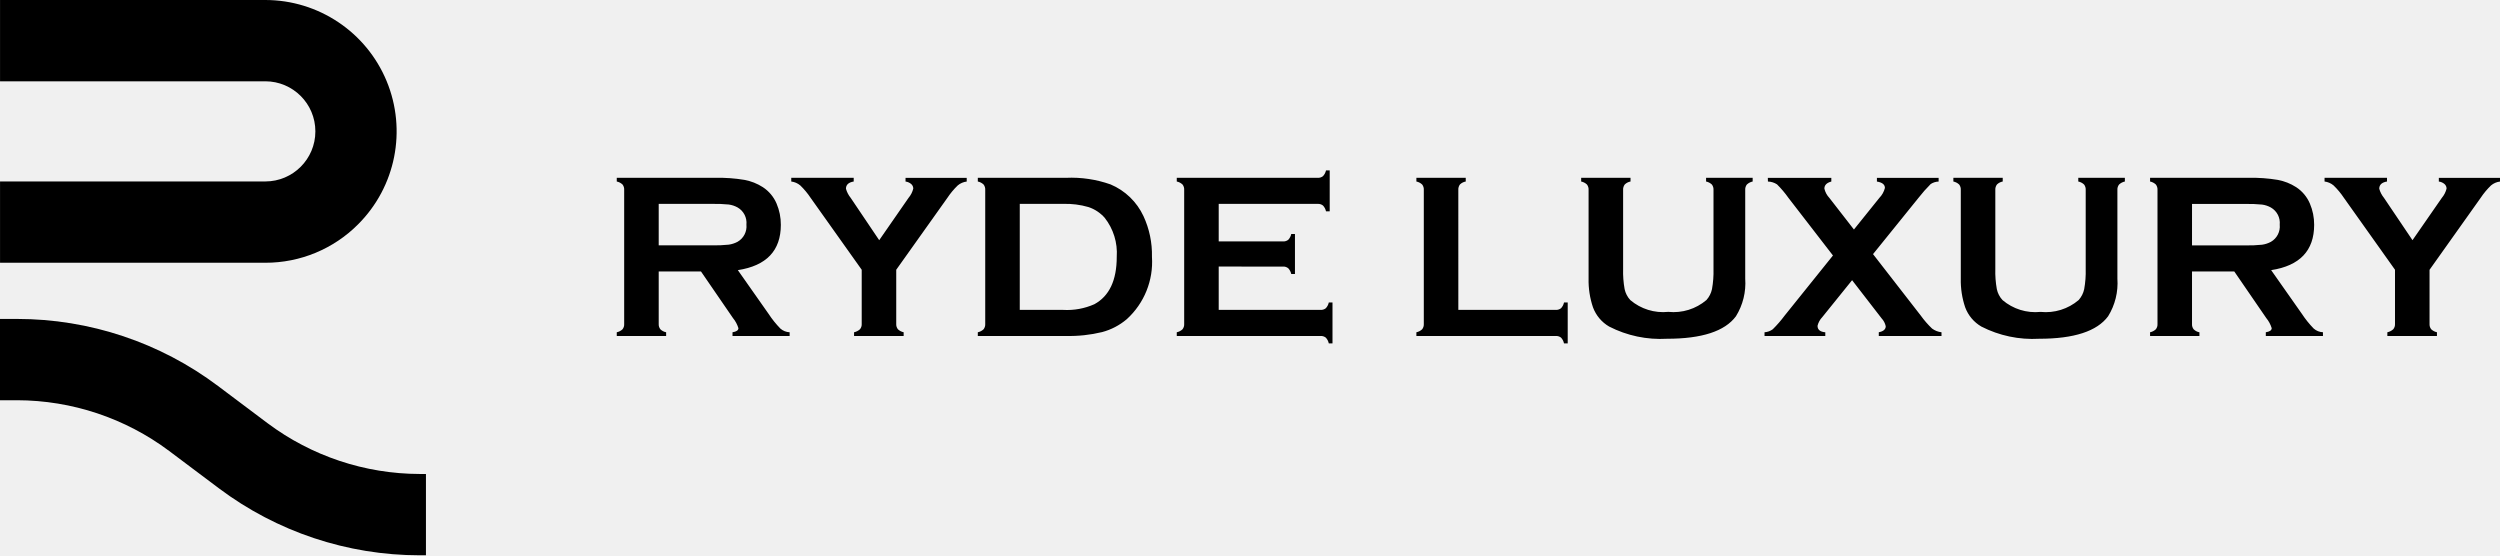
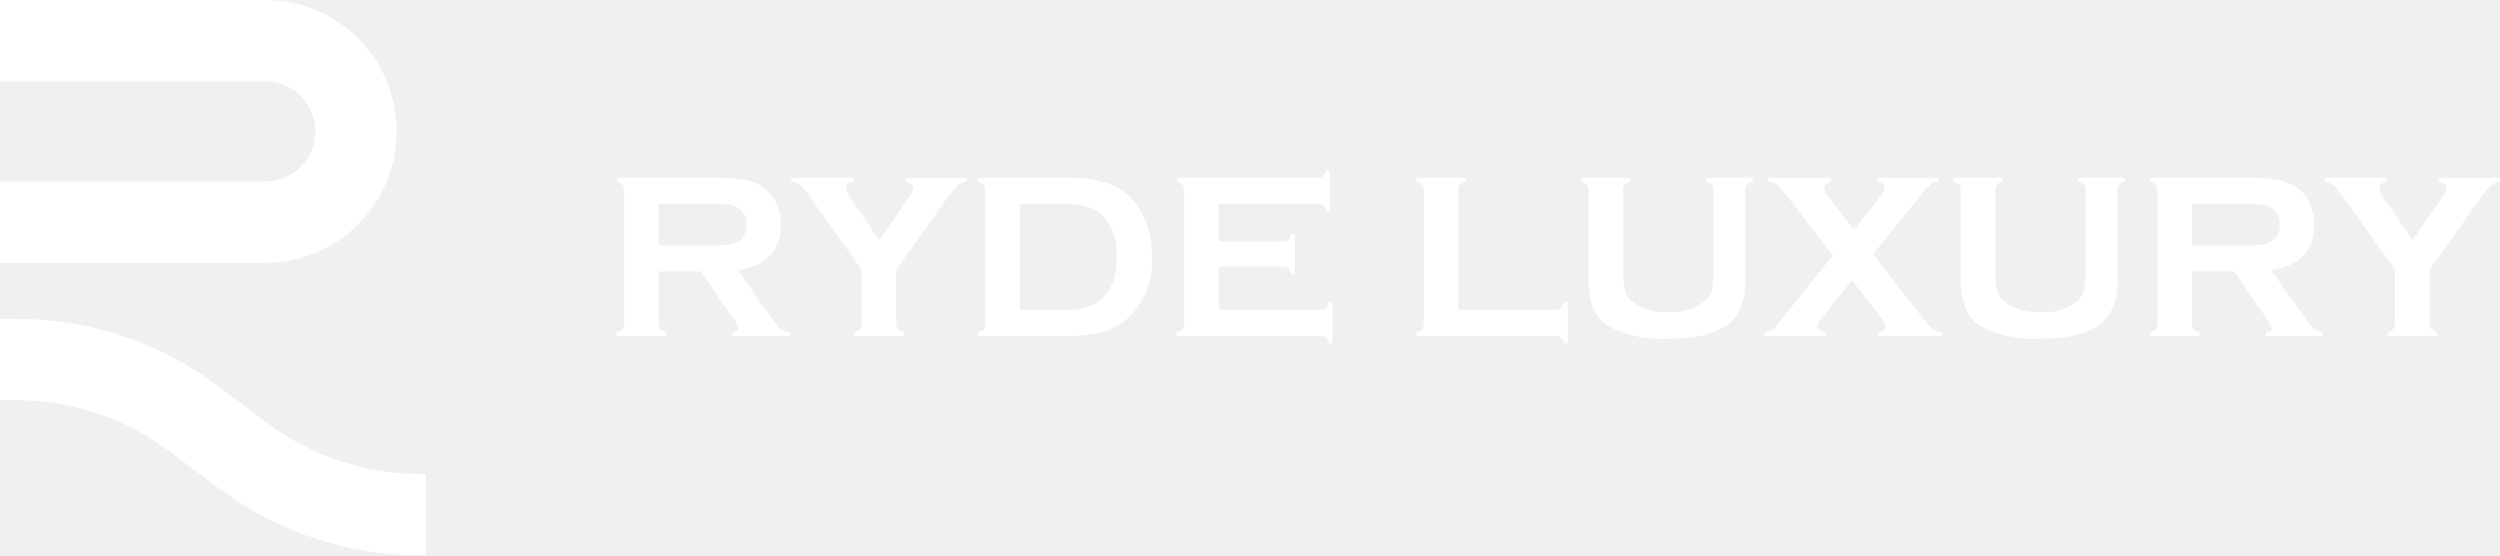
<svg xmlns="http://www.w3.org/2000/svg" width="242.307" height="53.819" viewBox="0 0 242.307 53.819">
  <g transform="translate(-110.795 -367.862)">
    <g transform="translate(110.796 367.862)">
-       <path d="M196.885,434.565a12.733,12.733,0,0,0-9-21.737h-25.71v7.88h25.71a4.853,4.853,0,1,1,0,9.707h-25.71v7.88h25.71A12.65,12.65,0,0,0,196.885,434.565Z" transform="translate(-162.173 -412.828)" />
-       <path d="M202.848,493.845a24.7,24.7,0,0,1-14.738-4.918l-4.806-3.609a32.425,32.425,0,0,0-19.471-6.5h-1.661v7.88h1.661a24.692,24.692,0,0,1,14.738,4.919l4.806,3.609a32.425,32.425,0,0,0,19.471,6.5h.608v-7.88Z" transform="translate(-162.173 -447.906)" />
+       <path d="M196.885,434.565a12.733,12.733,0,0,0-9-21.737h-25.71v7.88h25.71a4.853,4.853,0,1,1,0,9.707h-25.71v7.88h25.71A12.65,12.65,0,0,0,196.885,434.565Z" transform="translate(-162.173 -412.828)" fill="#fff" />
+       <path d="M202.848,493.845a24.7,24.7,0,0,1-14.738-4.918l-4.806-3.609a32.425,32.425,0,0,0-19.471-6.5h-1.661v7.88h1.661a24.692,24.692,0,0,1,14.738,4.919l4.806,3.609a32.425,32.425,0,0,0,19.471,6.5h.608v-7.88Z" transform="translate(-162.173 -447.906)" fill="#fff" />
    </g>
-     <path d="M5.447-6.255v5.087a.766.766,0,0,0,.163.522,1.089,1.089,0,0,0,.556.286V0H1.381V-.359a1.15,1.15,0,0,0,.562-.292A.761.761,0,0,0,2.1-1.168V-14.15a.78.78,0,0,0-.157-.528,1.15,1.15,0,0,0-.562-.292v-.359h9.591a15.066,15.066,0,0,1,2.78.2,4.935,4.935,0,0,1,1.791.708,3.564,3.564,0,0,1,1.325,1.583,5.173,5.173,0,0,1,.416,2.066q0,3.751-4.167,4.391l2.976,4.234A9.5,9.5,0,0,0,17.244-.713a1.454,1.454,0,0,0,.893.354V0H12.6V-.359q.572-.09.572-.4a2.87,2.87,0,0,0-.527-.977l-3.1-4.515Zm0-2.527h5.166A13.158,13.158,0,0,0,12.23-8.85a2.553,2.553,0,0,0,.865-.281,1.72,1.72,0,0,0,.854-1.662,1.72,1.72,0,0,0-.854-1.662,2.427,2.427,0,0,0-.859-.286,14.144,14.144,0,0,0-1.623-.062H5.447ZM28.469-6.418V-1.18a.771.771,0,0,0,.16.528,1.167,1.167,0,0,0,.558.292V0H24.381V-.359a1.235,1.235,0,0,0,.573-.292.746.746,0,0,0,.168-.528V-6.418l-4.953-6.97a7.16,7.16,0,0,0-1.005-1.206,1.656,1.656,0,0,0-.87-.376v-.359h6.053v.359q-.752.124-.752.7a2.432,2.432,0,0,0,.46.887l2.763,4.1,2.842-4.1a2.2,2.2,0,0,0,.46-.9.581.581,0,0,0-.2-.443,1.039,1.039,0,0,0-.55-.241v-.359H35.3v.359a1.656,1.656,0,0,0-.87.376,7.159,7.159,0,0,0-1.005,1.206Zm8.625,5.239V-14.15a.78.78,0,0,0-.157-.528,1.15,1.15,0,0,0-.562-.292v-.359h8.552a11.433,11.433,0,0,1,4.315.64,6.151,6.151,0,0,1,3.192,3.077,8.907,8.907,0,0,1,.82,3.942,7.5,7.5,0,0,1-2.439,6.042A6.113,6.113,0,0,1,48.423-.376a13.51,13.51,0,0,1-3.5.376H36.375V-.359a1.15,1.15,0,0,0,.562-.292A.78.78,0,0,0,37.094-1.179Zm3.347-1.348h4.205a6.516,6.516,0,0,0,3.025-.55q2.17-1.179,2.17-4.593a5.514,5.514,0,0,0-1.169-3.785A3.618,3.618,0,0,0,47.1-12.494a7.928,7.928,0,0,0-2.451-.309H40.441Zm19.283-4.2v4.2h9.86a.761.761,0,0,0,.517-.157,1.15,1.15,0,0,0,.292-.562h.359V.719h-.359A1.15,1.15,0,0,0,70.1.157.761.761,0,0,0,69.584,0H55.658V-.359a1.15,1.15,0,0,0,.562-.292.78.78,0,0,0,.157-.528V-14.15a.78.78,0,0,0-.157-.528,1.15,1.15,0,0,0-.562-.292v-.359H69.314a.751.751,0,0,0,.517-.16,1.167,1.167,0,0,0,.292-.558h.359v3.964h-.359a1.163,1.163,0,0,0-.292-.559.753.753,0,0,0-.517-.16H59.724v3.639h6.222a.761.761,0,0,0,.517-.157,1.15,1.15,0,0,0,.292-.562h.359v3.875h-.359a1.182,1.182,0,0,0-.292-.556.744.744,0,0,0-.517-.163Zm23.225,4.2h9.422a.78.78,0,0,0,.528-.157,1.15,1.15,0,0,0,.292-.562h.359V.719H93.19A1.15,1.15,0,0,0,92.9.157.78.78,0,0,0,92.371,0H78.883V-.359a1.15,1.15,0,0,0,.562-.292.78.78,0,0,0,.157-.528V-14.15a.78.78,0,0,0-.157-.528,1.15,1.15,0,0,0-.562-.292v-.359h4.784v.359a1.063,1.063,0,0,0-.562.286.8.8,0,0,0-.157.533ZM110.755-14.15v8.591a6.113,6.113,0,0,1-.9,3.65Q108.239.27,103.174.27A10.9,10.9,0,0,1,97.57-.91,3.6,3.6,0,0,1,96-2.774a8.128,8.128,0,0,1-.427-2.785V-14.15a.78.78,0,0,0-.157-.528,1.15,1.15,0,0,0-.562-.292v-.359h4.784v.359a1.077,1.077,0,0,0-.558.286.792.792,0,0,0-.16.533V-6.5a9.541,9.541,0,0,0,.146,1.96,2.238,2.238,0,0,0,.55,1.061A4.909,4.909,0,0,0,103.3-2.336a4.927,4.927,0,0,0,3.695-1.146,2.291,2.291,0,0,0,.539-1.061,9.541,9.541,0,0,0,.146-1.96V-14.15a.78.78,0,0,0-.157-.528,1.15,1.15,0,0,0-.562-.292v-.359h4.515v.359a1.15,1.15,0,0,0-.562.292A.78.78,0,0,0,110.755-14.15Zm12.387,6.218,4.627,5.956a8.971,8.971,0,0,0,1.095,1.258,1.881,1.881,0,0,0,.915.359V0H123.7V-.359q.674-.135.674-.584a1.609,1.609,0,0,0-.4-.764l-2.861-3.7-2.889,3.58a1.831,1.831,0,0,0-.461.842q0,.562.753.629V0h-5.89V-.359a1.494,1.494,0,0,0,.8-.292,11.471,11.471,0,0,0,1.151-1.325L119.258-7.8l-4.314-5.584a9.747,9.747,0,0,0-1.106-1.308,1.676,1.676,0,0,0-.882-.275l-.011-.359H119.1v.359q-.673.18-.673.685a1.93,1.93,0,0,0,.483.9l2.381,3.064,2.464-3.064a2.1,2.1,0,0,0,.539-.966q0-.494-.775-.618v-.359H129.5v.359a1.5,1.5,0,0,0-.769.241,14.231,14.231,0,0,0-1.185,1.342Zm23.685-6.218v8.591a6.113,6.113,0,0,1-.9,3.65Q144.312.27,139.247.27a10.9,10.9,0,0,1-5.6-1.179,3.6,3.6,0,0,1-1.572-1.864,8.129,8.129,0,0,1-.427-2.785V-14.15a.78.78,0,0,0-.157-.528,1.15,1.15,0,0,0-.562-.292v-.359h4.784v.359a1.077,1.077,0,0,0-.558.286.792.792,0,0,0-.16.533V-6.5a9.54,9.54,0,0,0,.146,1.96,2.238,2.238,0,0,0,.55,1.061,4.909,4.909,0,0,0,3.684,1.146,4.927,4.927,0,0,0,3.695-1.146,2.291,2.291,0,0,0,.539-1.061,9.54,9.54,0,0,0,.146-1.96V-14.15a.78.78,0,0,0-.157-.528,1.15,1.15,0,0,0-.562-.292v-.359h4.515v.359a1.15,1.15,0,0,0-.562.292A.78.78,0,0,0,146.827-14.15Zm7.232,7.9v5.087a.766.766,0,0,0,.163.522,1.089,1.089,0,0,0,.556.286V0h-4.784V-.359a1.15,1.15,0,0,0,.562-.292.761.761,0,0,0,.157-.517V-14.15a.78.78,0,0,0-.157-.528,1.15,1.15,0,0,0-.562-.292v-.359h9.591a15.066,15.066,0,0,1,2.78.2,4.935,4.935,0,0,1,1.791.708,3.564,3.564,0,0,1,1.325,1.583,5.172,5.172,0,0,1,.416,2.066q0,3.751-4.167,4.391l2.976,4.234a9.5,9.5,0,0,0,1.151,1.432,1.454,1.454,0,0,0,.893.354V0h-5.539V-.359q.572-.09.572-.4a2.87,2.87,0,0,0-.527-.977l-3.1-4.515Zm0-2.527h5.166a13.158,13.158,0,0,0,1.617-.067,2.553,2.553,0,0,0,.865-.281,1.72,1.72,0,0,0,.854-1.662,1.72,1.72,0,0,0-.854-1.662,2.427,2.427,0,0,0-.859-.286,14.144,14.144,0,0,0-1.623-.062H154.06Zm23.022,2.364V-1.18a.771.771,0,0,0,.16.528,1.167,1.167,0,0,0,.558.292V0h-4.807V-.359a1.235,1.235,0,0,0,.573-.292.746.746,0,0,0,.168-.528V-6.418l-4.953-6.97a7.159,7.159,0,0,0-1.005-1.206,1.656,1.656,0,0,0-.87-.376v-.359h6.053v.359q-.752.124-.752.7a2.432,2.432,0,0,0,.46.887l2.763,4.1,2.842-4.1a2.2,2.2,0,0,0,.46-.9.581.581,0,0,0-.2-.443,1.039,1.039,0,0,0-.55-.241v-.359h5.929v.359a1.656,1.656,0,0,0-.87.376,7.159,7.159,0,0,0-1.005,1.206Z" transform="translate(169.192 400.425)" />
+     <path d="M5.447-6.255v5.087a.766.766,0,0,0,.163.522,1.089,1.089,0,0,0,.556.286V0H1.381V-.359a1.15,1.15,0,0,0,.562-.292A.761.761,0,0,0,2.1-1.168V-14.15a.78.78,0,0,0-.157-.528,1.15,1.15,0,0,0-.562-.292v-.359h9.591a15.066,15.066,0,0,1,2.78.2,4.935,4.935,0,0,1,1.791.708,3.564,3.564,0,0,1,1.325,1.583,5.173,5.173,0,0,1,.416,2.066q0,3.751-4.167,4.391l2.976,4.234A9.5,9.5,0,0,0,17.244-.713a1.454,1.454,0,0,0,.893.354V0H12.6V-.359q.572-.09.572-.4a2.87,2.87,0,0,0-.527-.977l-3.1-4.515Zm0-2.527h5.166A13.158,13.158,0,0,0,12.23-8.85a2.553,2.553,0,0,0,.865-.281,1.72,1.72,0,0,0,.854-1.662,1.72,1.72,0,0,0-.854-1.662,2.427,2.427,0,0,0-.859-.286,14.144,14.144,0,0,0-1.623-.062H5.447ZM28.469-6.418V-1.18a.771.771,0,0,0,.16.528,1.167,1.167,0,0,0,.558.292V0H24.381V-.359a1.235,1.235,0,0,0,.573-.292.746.746,0,0,0,.168-.528V-6.418l-4.953-6.97a7.16,7.16,0,0,0-1.005-1.206,1.656,1.656,0,0,0-.87-.376v-.359h6.053v.359q-.752.124-.752.7a2.432,2.432,0,0,0,.46.887l2.763,4.1,2.842-4.1a2.2,2.2,0,0,0,.46-.9.581.581,0,0,0-.2-.443,1.039,1.039,0,0,0-.55-.241v-.359H35.3v.359a1.656,1.656,0,0,0-.87.376,7.159,7.159,0,0,0-1.005,1.206Zm8.625,5.239V-14.15a.78.78,0,0,0-.157-.528,1.15,1.15,0,0,0-.562-.292v-.359h8.552a11.433,11.433,0,0,1,4.315.64,6.151,6.151,0,0,1,3.192,3.077,8.907,8.907,0,0,1,.82,3.942,7.5,7.5,0,0,1-2.439,6.042A6.113,6.113,0,0,1,48.423-.376a13.51,13.51,0,0,1-3.5.376H36.375V-.359a1.15,1.15,0,0,0,.562-.292A.78.78,0,0,0,37.094-1.179Zm3.347-1.348h4.205a6.516,6.516,0,0,0,3.025-.55q2.17-1.179,2.17-4.593a5.514,5.514,0,0,0-1.169-3.785A3.618,3.618,0,0,0,47.1-12.494a7.928,7.928,0,0,0-2.451-.309H40.441Zm19.283-4.2v4.2h9.86a.761.761,0,0,0,.517-.157,1.15,1.15,0,0,0,.292-.562h.359V.719h-.359A1.15,1.15,0,0,0,70.1.157.761.761,0,0,0,69.584,0H55.658V-.359a1.15,1.15,0,0,0,.562-.292.78.78,0,0,0,.157-.528V-14.15a.78.78,0,0,0-.157-.528,1.15,1.15,0,0,0-.562-.292v-.359H69.314a.751.751,0,0,0,.517-.16,1.167,1.167,0,0,0,.292-.558h.359v3.964h-.359a1.163,1.163,0,0,0-.292-.559.753.753,0,0,0-.517-.16H59.724v3.639h6.222a.761.761,0,0,0,.517-.157,1.15,1.15,0,0,0,.292-.562h.359v3.875h-.359a1.182,1.182,0,0,0-.292-.556.744.744,0,0,0-.517-.163Zm23.225,4.2h9.422a.78.78,0,0,0,.528-.157,1.15,1.15,0,0,0,.292-.562h.359V.719H93.19A1.15,1.15,0,0,0,92.9.157.78.78,0,0,0,92.371,0H78.883V-.359a1.15,1.15,0,0,0,.562-.292.78.78,0,0,0,.157-.528V-14.15a.78.78,0,0,0-.157-.528,1.15,1.15,0,0,0-.562-.292v-.359h4.784v.359a1.063,1.063,0,0,0-.562.286.8.8,0,0,0-.157.533ZM110.755-14.15v8.591a6.113,6.113,0,0,1-.9,3.65Q108.239.27,103.174.27A10.9,10.9,0,0,1,97.57-.91,3.6,3.6,0,0,1,96-2.774a8.128,8.128,0,0,1-.427-2.785V-14.15a.78.78,0,0,0-.157-.528,1.15,1.15,0,0,0-.562-.292v-.359h4.784v.359a1.077,1.077,0,0,0-.558.286.792.792,0,0,0-.16.533V-6.5a9.541,9.541,0,0,0,.146,1.96,2.238,2.238,0,0,0,.55,1.061A4.909,4.909,0,0,0,103.3-2.336a4.927,4.927,0,0,0,3.695-1.146,2.291,2.291,0,0,0,.539-1.061,9.541,9.541,0,0,0,.146-1.96V-14.15a.78.78,0,0,0-.157-.528,1.15,1.15,0,0,0-.562-.292v-.359h4.515v.359a1.15,1.15,0,0,0-.562.292A.78.78,0,0,0,110.755-14.15Zm12.387,6.218,4.627,5.956a8.971,8.971,0,0,0,1.095,1.258,1.881,1.881,0,0,0,.915.359V0H123.7V-.359q.674-.135.674-.584a1.609,1.609,0,0,0-.4-.764l-2.861-3.7-2.889,3.58a1.831,1.831,0,0,0-.461.842q0,.562.753.629V0h-5.89V-.359a1.494,1.494,0,0,0,.8-.292,11.471,11.471,0,0,0,1.151-1.325L119.258-7.8l-4.314-5.584a9.747,9.747,0,0,0-1.106-1.308,1.676,1.676,0,0,0-.882-.275l-.011-.359H119.1v.359q-.673.18-.673.685a1.93,1.93,0,0,0,.483.9l2.381,3.064,2.464-3.064a2.1,2.1,0,0,0,.539-.966q0-.494-.775-.618v-.359H129.5v.359a1.5,1.5,0,0,0-.769.241,14.231,14.231,0,0,0-1.185,1.342Zm23.685-6.218v8.591a6.113,6.113,0,0,1-.9,3.65Q144.312.27,139.247.27a10.9,10.9,0,0,1-5.6-1.179,3.6,3.6,0,0,1-1.572-1.864,8.129,8.129,0,0,1-.427-2.785V-14.15a.78.78,0,0,0-.157-.528,1.15,1.15,0,0,0-.562-.292v-.359h4.784v.359a1.077,1.077,0,0,0-.558.286.792.792,0,0,0-.16.533V-6.5a9.54,9.54,0,0,0,.146,1.96,2.238,2.238,0,0,0,.55,1.061,4.909,4.909,0,0,0,3.684,1.146,4.927,4.927,0,0,0,3.695-1.146,2.291,2.291,0,0,0,.539-1.061,9.54,9.54,0,0,0,.146-1.96V-14.15a.78.78,0,0,0-.157-.528,1.15,1.15,0,0,0-.562-.292v-.359h4.515v.359a1.15,1.15,0,0,0-.562.292A.78.78,0,0,0,146.827-14.15Zm7.232,7.9v5.087a.766.766,0,0,0,.163.522,1.089,1.089,0,0,0,.556.286V0h-4.784V-.359a1.15,1.15,0,0,0,.562-.292.761.761,0,0,0,.157-.517V-14.15a.78.78,0,0,0-.157-.528,1.15,1.15,0,0,0-.562-.292v-.359h9.591a15.066,15.066,0,0,1,2.78.2,4.935,4.935,0,0,1,1.791.708,3.564,3.564,0,0,1,1.325,1.583,5.172,5.172,0,0,1,.416,2.066q0,3.751-4.167,4.391l2.976,4.234a9.5,9.5,0,0,0,1.151,1.432,1.454,1.454,0,0,0,.893.354V0h-5.539V-.359q.572-.09.572-.4a2.87,2.87,0,0,0-.527-.977l-3.1-4.515Zm0-2.527h5.166a13.158,13.158,0,0,0,1.617-.067,2.553,2.553,0,0,0,.865-.281,1.72,1.72,0,0,0,.854-1.662,1.72,1.72,0,0,0-.854-1.662,2.427,2.427,0,0,0-.859-.286,14.144,14.144,0,0,0-1.623-.062H154.06Zm23.022,2.364V-1.18a.771.771,0,0,0,.16.528,1.167,1.167,0,0,0,.558.292V0h-4.807V-.359a1.235,1.235,0,0,0,.573-.292.746.746,0,0,0,.168-.528V-6.418l-4.953-6.97a7.159,7.159,0,0,0-1.005-1.206,1.656,1.656,0,0,0-.87-.376v-.359h6.053v.359q-.752.124-.752.7a2.432,2.432,0,0,0,.46.887l2.763,4.1,2.842-4.1a2.2,2.2,0,0,0,.46-.9.581.581,0,0,0-.2-.443,1.039,1.039,0,0,0-.55-.241v-.359h5.929v.359a1.656,1.656,0,0,0-.87.376,7.159,7.159,0,0,0-1.005,1.206Z" transform="translate(169.192 400.425)" fill="#fff" />
  </g>
</svg>
